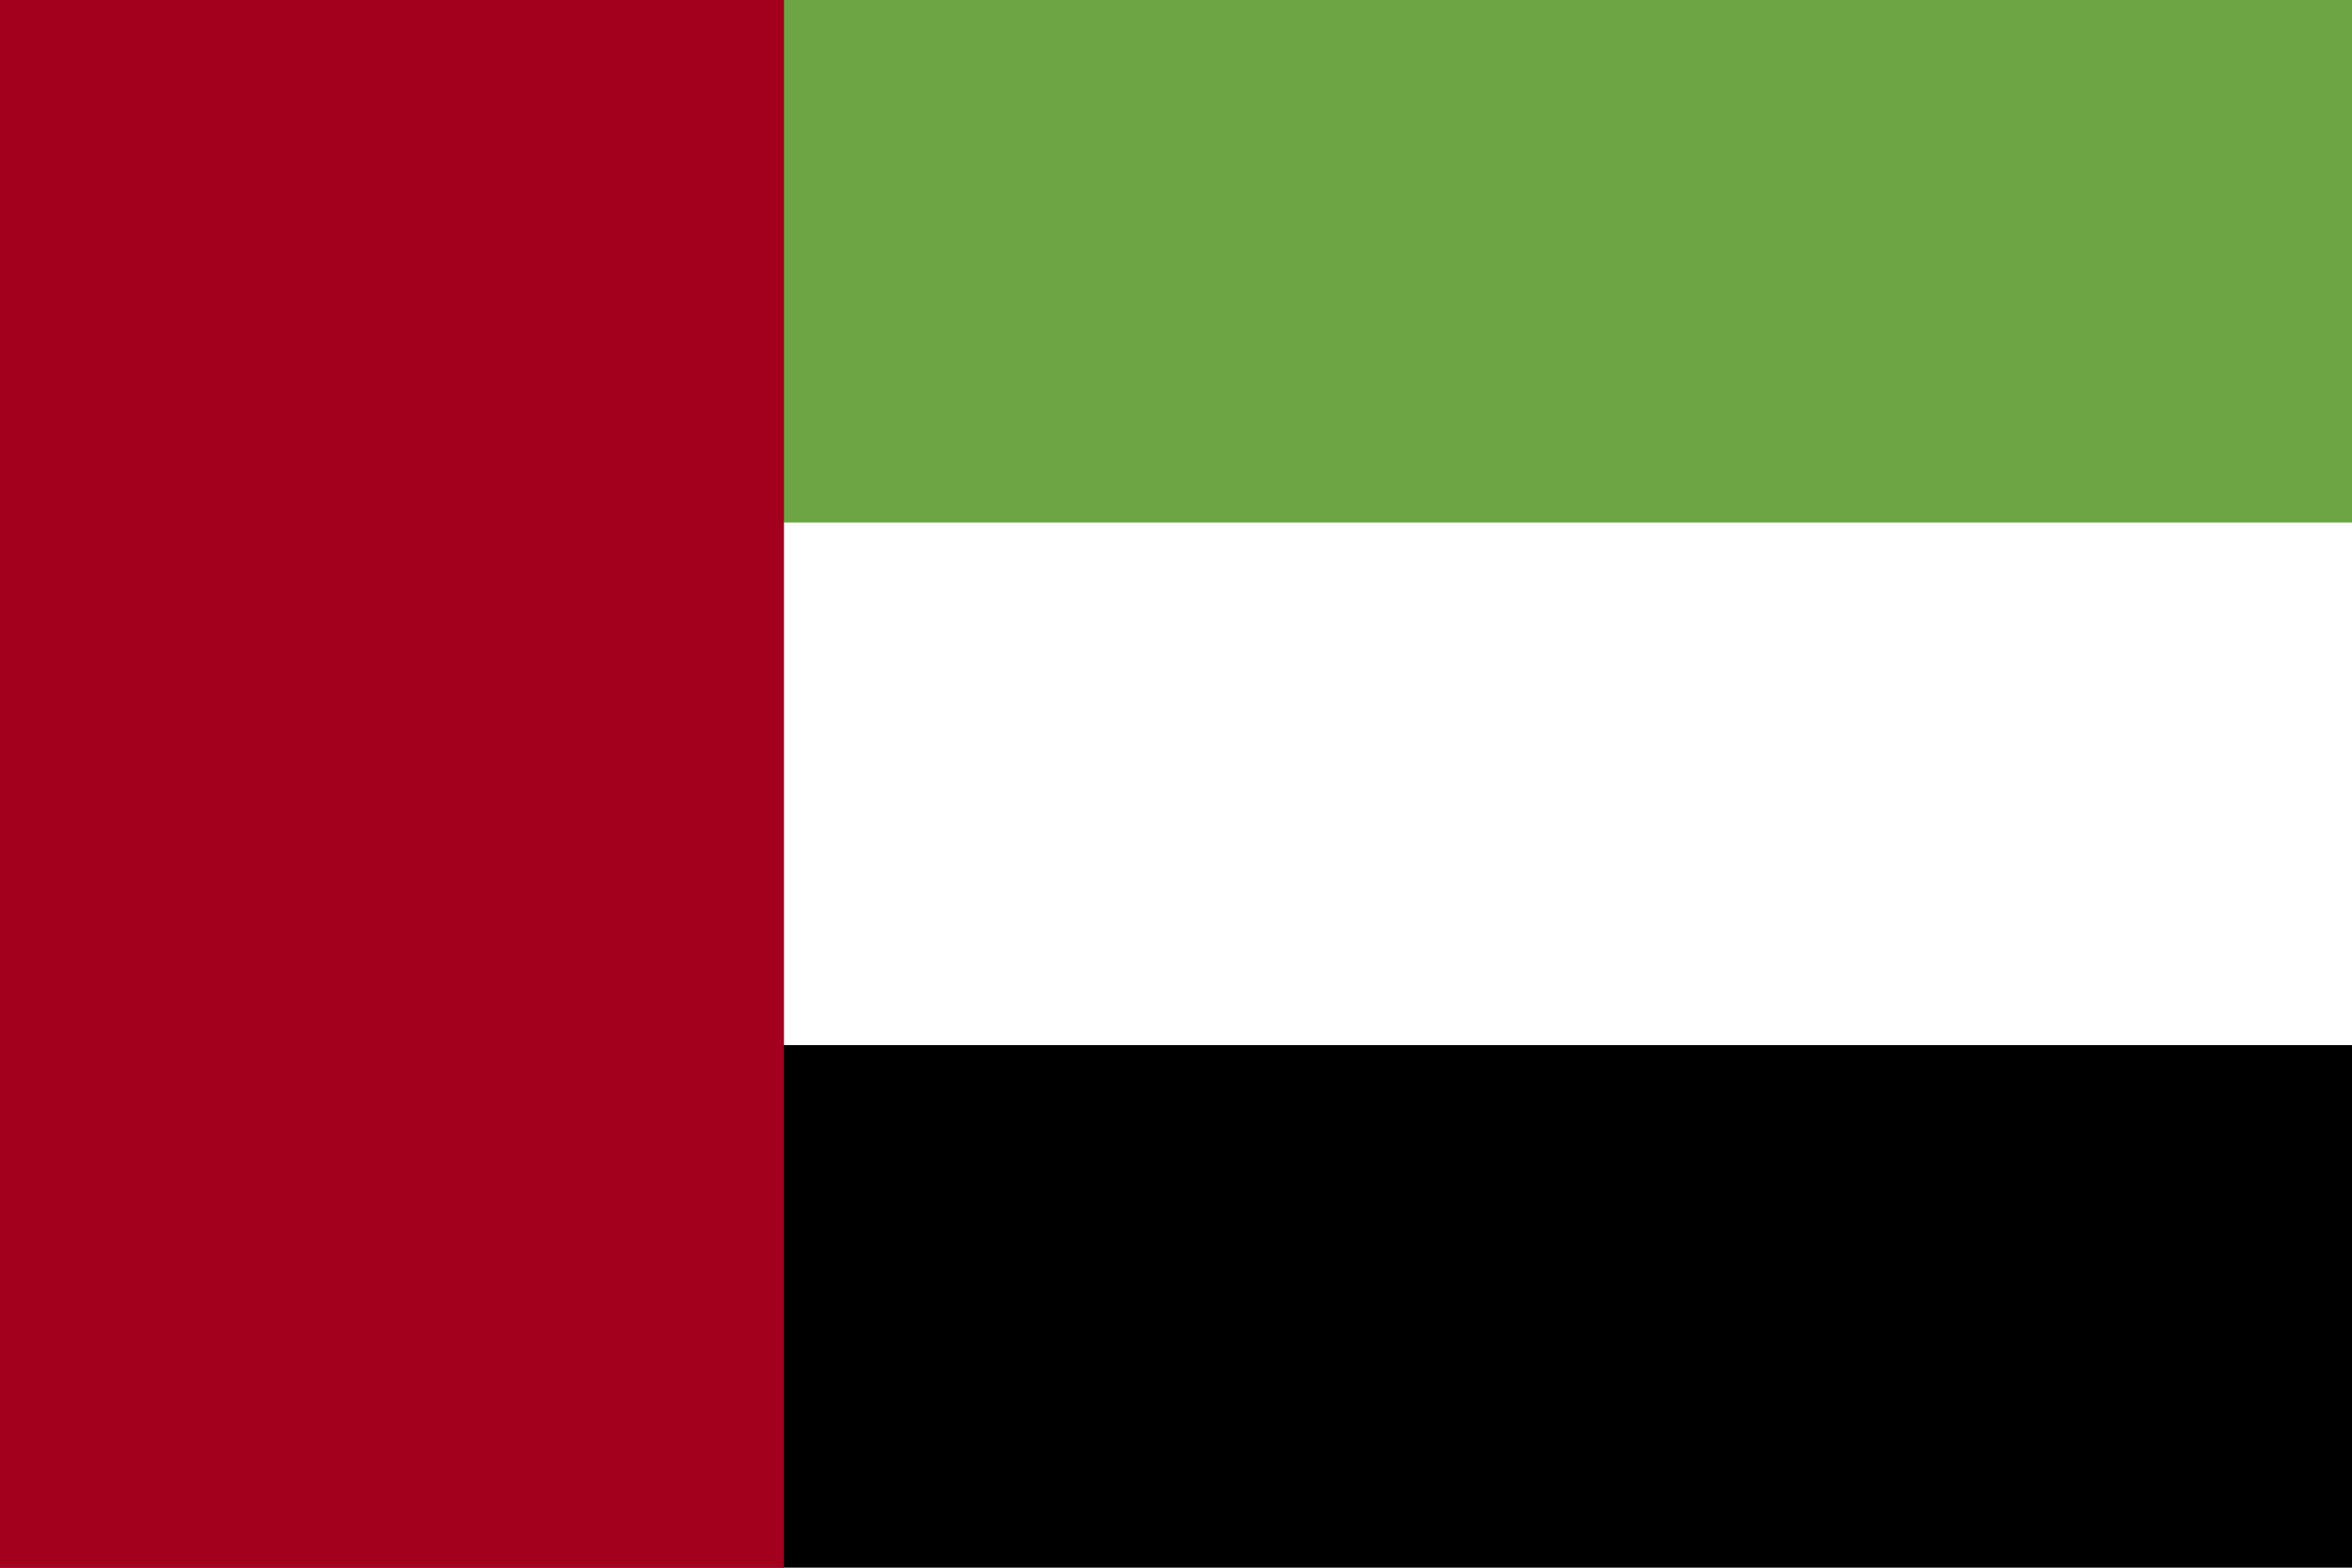
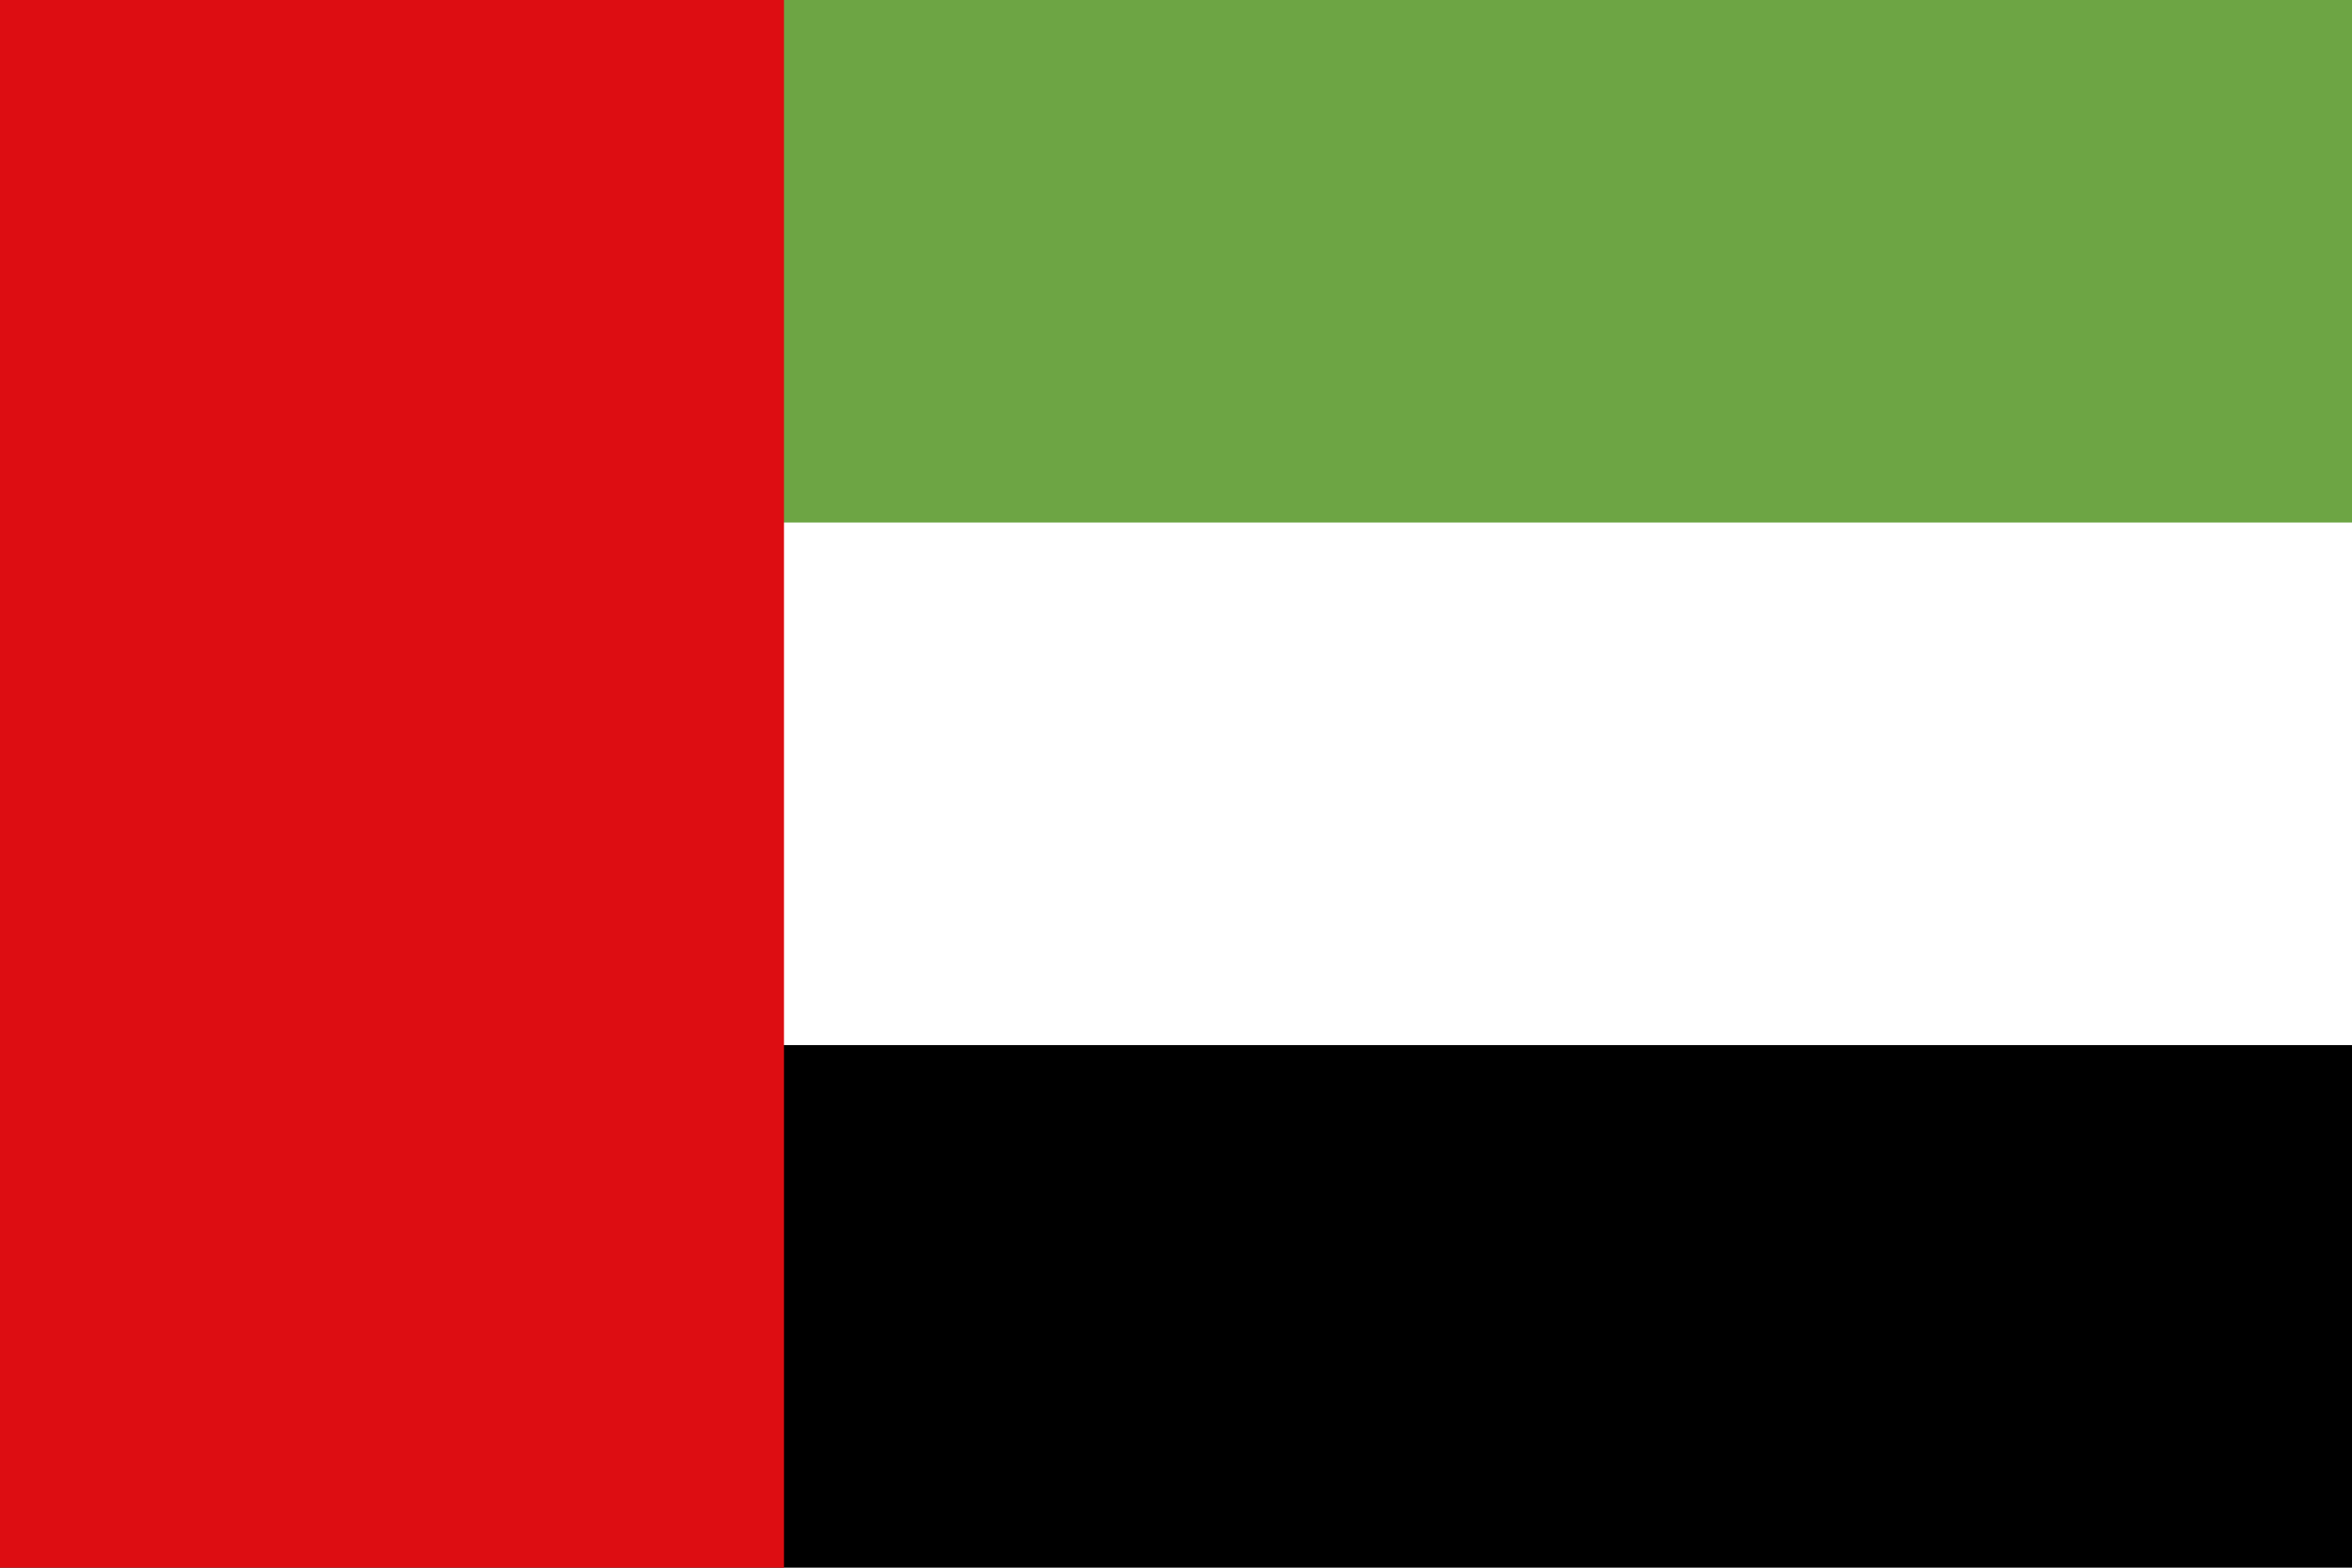
<svg xmlns="http://www.w3.org/2000/svg" viewBox="0 85.333 512 341.333">
  <rect y="85.331" fill="#FFFFFF" width="512" height="341.337" />
  <rect y="85.331" fill="#6DA544" width="512" height="113.775" />
  <rect y="312.882" width="512" height="113.775" />
-   <rect y="85.331" fill="#A2001D" width="170.663" height="341.337" />
+   <rect y="85.331" fill="#dd0d12" width="170.663" height="341.337" />
</svg>
